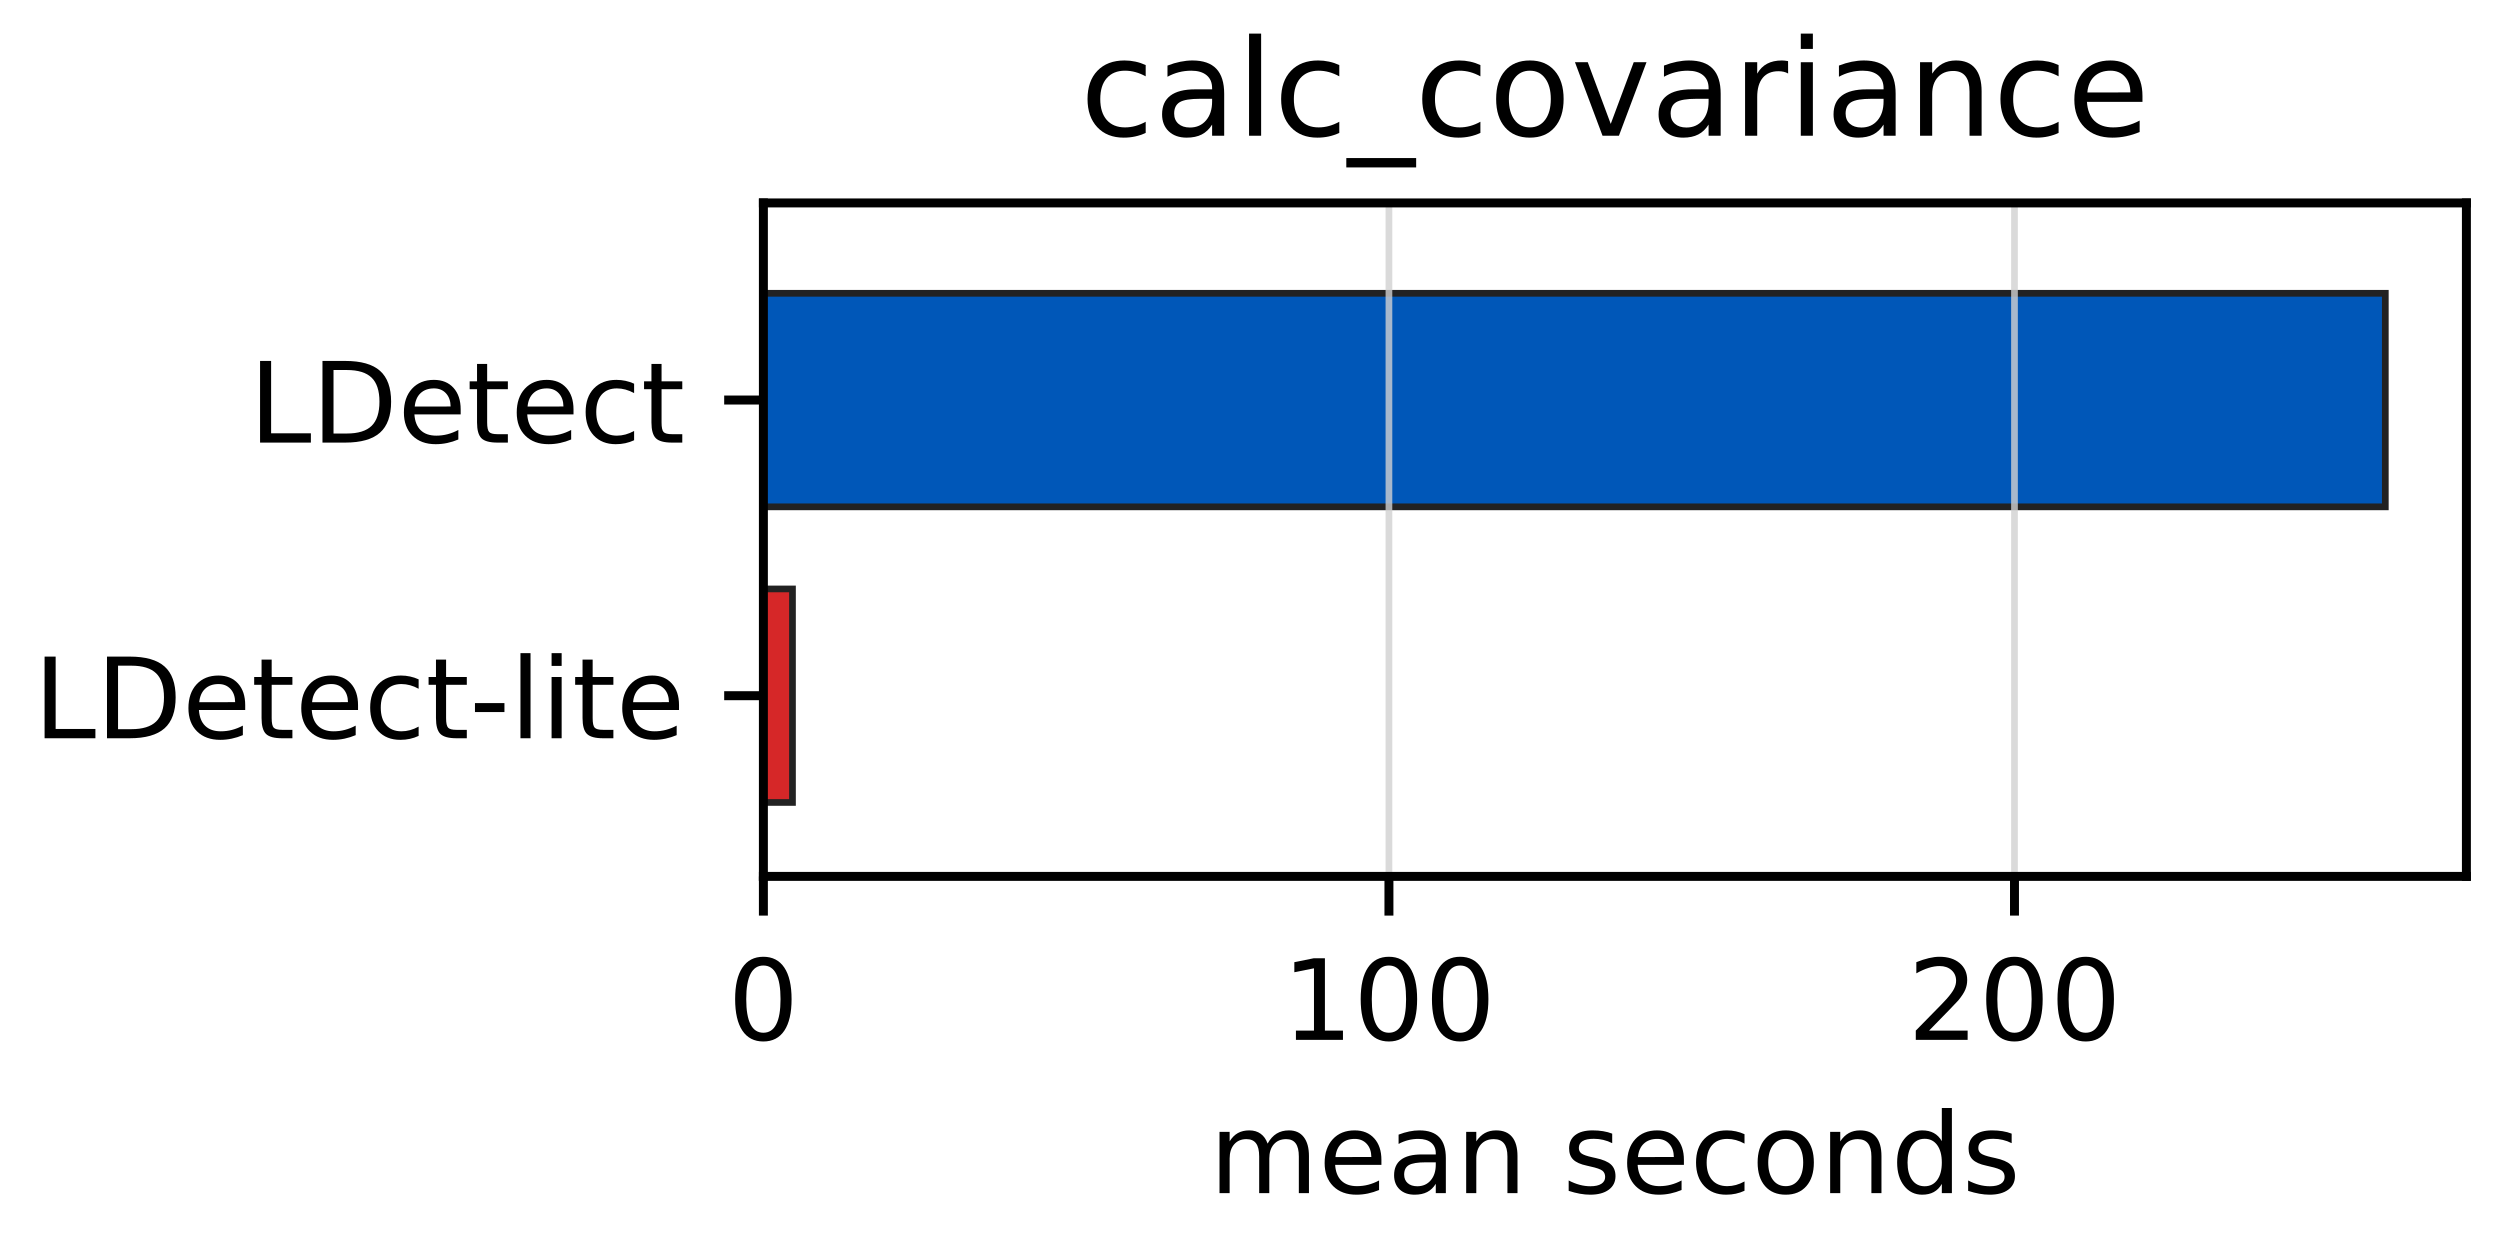
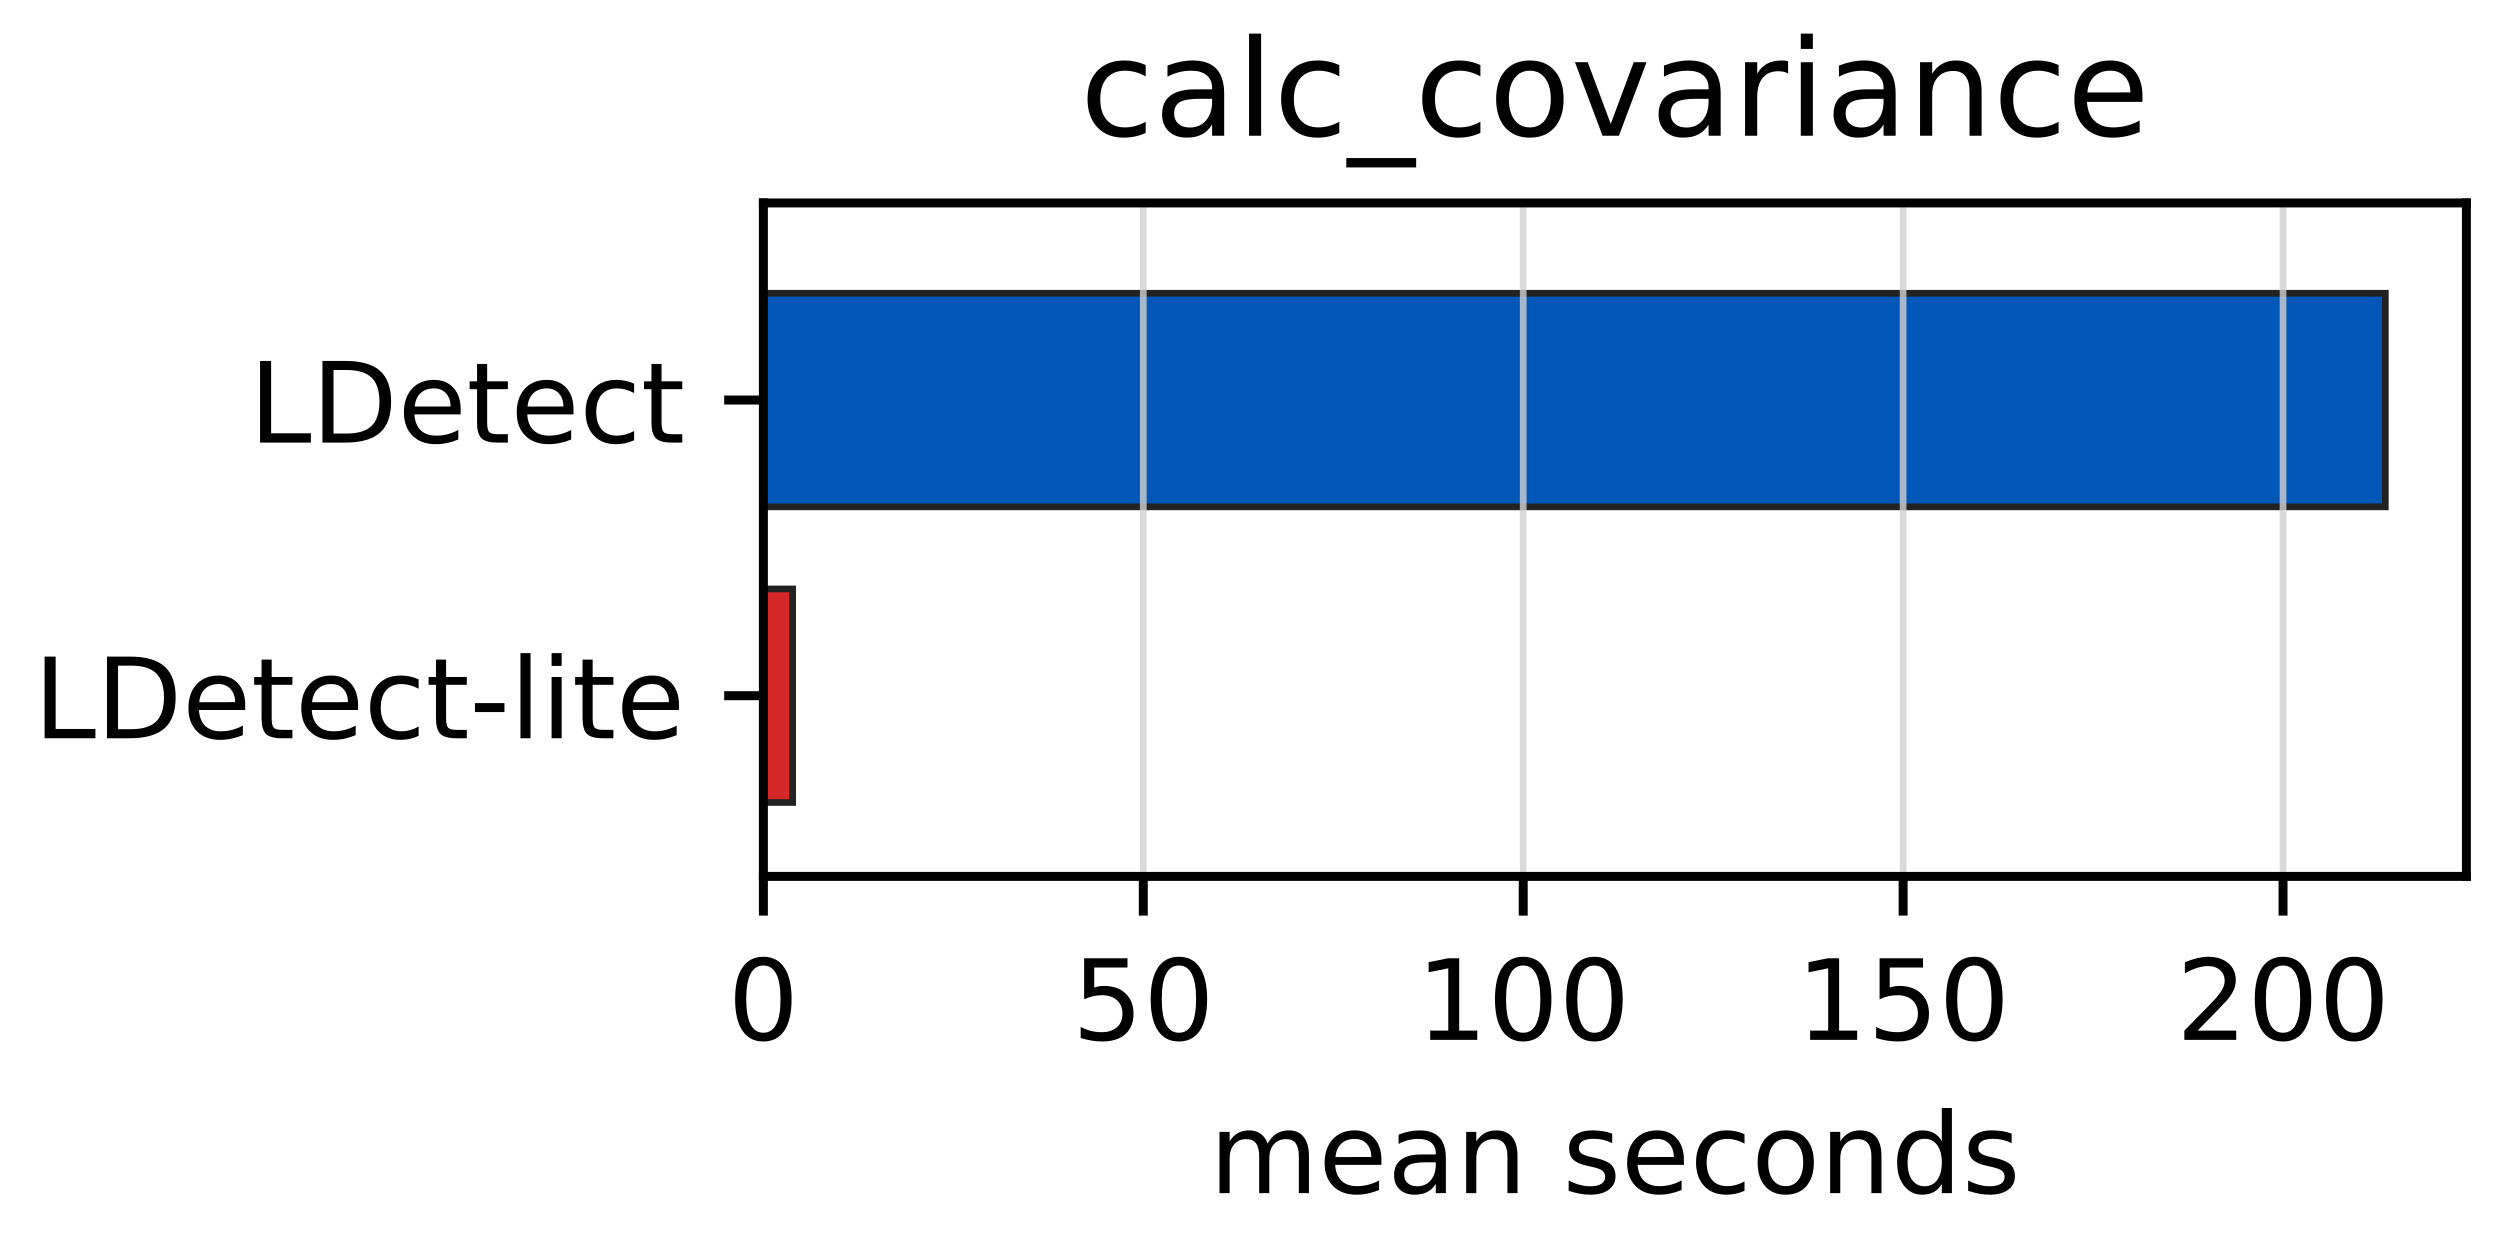
<svg xmlns="http://www.w3.org/2000/svg" xmlns:xlink="http://www.w3.org/1999/xlink" width="223.2pt" height="111.6pt" viewBox="0 0 223.2 111.6" version="1.1">
  <defs>
    <style type="text/css">*{stroke-linejoin: round; stroke-linecap: butt}</style>
  </defs>
  <g id="figure_1">
    <g id="patch_1">
      <path d="M 0 111.6  L 223.2 111.6  L 223.2 0  L 0 0  z " style="fill: #ffffff" />
    </g>
    <g id="axes_1">
      <g id="patch_2">
        <path d="M 68.155 78.244  L 220.2 78.244  L 220.2 18.118  L 68.155 18.118  z " style="fill: #ffffff" />
      </g>
      <g id="patch_3">
-         <path d="M 68.155 26.184  L 212.96 26.184  L 212.96 45.248  L 68.155 45.248  z " clip-path="url(#p8371d8497a)" style="fill: #0057b8; stroke: #222222; stroke-width: 0.6; stroke-linejoin: miter" />
+         <path d="M 68.155 26.184  L 212.96 26.184  L 212.96 45.248  L 68.155 45.248  z " clip-path="url(#pc7d5cfd12a)" style="fill: #0057b8; stroke: #222222; stroke-width: 0.6; stroke-linejoin: miter" />
      </g>
      <g id="patch_4">
-         <path d="M 68.155 52.58  L 70.752 52.58  L 70.752 71.644  L 68.155 71.644  z " clip-path="url(#p8371d8497a)" style="fill: #d62728; stroke: #222222; stroke-width: 0.6; stroke-linejoin: miter" />
+         <path d="M 68.155 52.58  L 70.767 52.58  L 70.767 71.644  L 68.155 71.644  z " clip-path="url(#pc7d5cfd12a)" style="fill: #d62728; stroke: #222222; stroke-width: 0.6; stroke-linejoin: miter" />
      </g>
      <g id="matplotlib.axis_1">
        <g id="xtick_1">
          <g id="line2d_1">
-             <path d="M 68.155 78.244  L 68.155 18.118  " clip-path="url(#p8371d8497a)" style="fill: none; stroke: #d0d0d0; stroke-opacity: 0.8; stroke-width: 0.6; stroke-linecap: square" />
+             <path d="M 68.155 78.244  L 68.155 18.118  " clip-path="url(#pc7d5cfd12a)" style="fill: none; stroke: #d0d0d0; stroke-opacity: 0.8; stroke-width: 0.6; stroke-linecap: square" />
          </g>
          <g id="line2d_2">
            <defs>
-               <path id="m075d7822c8" d="M 0 0  L 0 3.5  " style="stroke: #000000; stroke-width: 0.8" />
+               <path id="mc9c76d34bc" d="M 0 0  L 0 3.5  " style="stroke: #000000; stroke-width: 0.8" />
            </defs>
            <g>
-               <use xlink:href="#m075d7822c8" x="68.155" y="78.244" style="stroke: #000000; stroke-width: 0.8" />
+               <use xlink:href="#mc9c76d34bc" x="68.155" y="78.244" style="stroke: #000000; stroke-width: 0.8" />
            </g>
          </g>
          <g id="text_1">
            <g transform="translate(64.97368 92.84195) scale(0.1 -0.1)">
              <defs>
                <path id="DejaVuSans-30" d="M 2034 4250  Q 1547 4250 1301 3770  Q 1056 3291 1056 2328  Q 1056 1369 1301 889  Q 1547 409 2034 409  Q 2525 409 2770 889  Q 3016 1369 3016 2328  Q 3016 3291 2770 3770  Q 2525 4250 2034 4250  z M 2034 4750  Q 2819 4750 3233 4129  Q 3647 3509 3647 2328  Q 3647 1150 3233 529  Q 2819 -91 2034 -91  Q 1250 -91 836 529  Q 422 1150 422 2328  Q 422 3509 836 4129  Q 1250 4750 2034 4750  z " transform="scale(0.015625)" />
              </defs>
              <use xlink:href="#DejaVuSans-30" />
            </g>
          </g>
        </g>
        <g id="xtick_2">
          <g id="line2d_3">
-             <path d="M 124.004 78.244  L 124.004 18.118  " clip-path="url(#p8371d8497a)" style="fill: none; stroke: #d0d0d0; stroke-opacity: 0.8; stroke-width: 0.6; stroke-linecap: square" />
+             <path d="M 102.074 78.244  L 102.074 18.118  " clip-path="url(#pc7d5cfd12a)" style="fill: none; stroke: #d0d0d0; stroke-opacity: 0.8; stroke-width: 0.6; stroke-linecap: square" />
          </g>
          <g id="line2d_4">
            <g>
-               <use xlink:href="#m075d7822c8" x="124.004" y="78.244" style="stroke: #000000; stroke-width: 0.8" />
+               <use xlink:href="#mc9c76d34bc" x="102.074" y="78.244" style="stroke: #000000; stroke-width: 0.8" />
            </g>
          </g>
          <g id="text_2">
-             <g transform="translate(114.4603 92.84195) scale(0.1 -0.1)">
+             <g transform="translate(95.71123 92.84195) scale(0.1 -0.1)">
+               <defs>
+                 <path id="DejaVuSans-35" d="M 691 4666  L 3169 4666  L 3169 4134  L 1269 4134  L 1269 2991  Q 1406 3038 1543 3061  Q 1681 3084 1819 3084  Q 2600 3084 3056 2656  Q 3513 2228 3513 1497  Q 3513 744 3044 326  Q 2575 -91 1722 -91  Q 1428 -91 1123 -41  Q 819 9 494 109  L 494 744  Q 775 591 1075 516  Q 1375 441 1709 441  Q 2250 441 2565 725  Q 2881 1009 2881 1497  Q 2881 1984 2565 2268  Q 2250 2553 1709 2553  Q 1456 2553 1204 2497  Q 953 2441 691 2322  L 691 4666  z " transform="scale(0.015625)" />
+               </defs>
+               <use xlink:href="#DejaVuSans-35" />
+               <use xlink:href="#DejaVuSans-30" transform="translate(63.62305 0)" />
+             </g>
+           </g>
+         </g>
+         <g id="xtick_3">
+           <g id="line2d_5">
+             <path d="M 135.993 78.244  L 135.993 18.118  " clip-path="url(#pc7d5cfd12a)" style="fill: none; stroke: #d0d0d0; stroke-opacity: 0.8; stroke-width: 0.6; stroke-linecap: square" />
+           </g>
+           <g id="line2d_6">
+             <g>
+               <use xlink:href="#mc9c76d34bc" x="135.993" y="78.244" style="stroke: #000000; stroke-width: 0.8" />
+             </g>
+           </g>
+           <g id="text_3">
+             <g transform="translate(126.4488 92.84195) scale(0.1 -0.1)">
              <defs>
                <path id="DejaVuSans-31" d="M 794 531  L 1825 531  L 1825 4091  L 703 3866  L 703 4441  L 1819 4666  L 2450 4666  L 2450 531  L 3481 531  L 3481 0  L 794 0  L 794 531  z " transform="scale(0.015625)" />
              </defs>
              <use xlink:href="#DejaVuSans-31" />
              <use xlink:href="#DejaVuSans-30" transform="translate(63.62305 0)" />
              <use xlink:href="#DejaVuSans-30" transform="translate(127.2461 0)" />
            </g>
          </g>
        </g>
-         <g id="xtick_3">
-           <g id="line2d_5">
-             <path d="M 179.853 78.244  L 179.853 18.118  " clip-path="url(#p8371d8497a)" style="fill: none; stroke: #d0d0d0; stroke-opacity: 0.8; stroke-width: 0.6; stroke-linecap: square" />
-           </g>
-           <g id="line2d_6">
-             <g>
-               <use xlink:href="#m075d7822c8" x="179.853" y="78.244" style="stroke: #000000; stroke-width: 0.8" />
-             </g>
-           </g>
-           <g id="text_3">
-             <g transform="translate(170.3094 92.84195) scale(0.1 -0.1)">
+         <g id="xtick_4">
+           <g id="line2d_7">
+             <path d="M 169.911 78.244  L 169.911 18.118  " clip-path="url(#pc7d5cfd12a)" style="fill: none; stroke: #d0d0d0; stroke-opacity: 0.8; stroke-width: 0.6; stroke-linecap: square" />
+           </g>
+           <g id="line2d_8">
+             <g>
+               <use xlink:href="#mc9c76d34bc" x="169.911" y="78.244" style="stroke: #000000; stroke-width: 0.8" />
+             </g>
+           </g>
+           <g id="text_4">
+             <g transform="translate(160.3676 92.84195) scale(0.1 -0.1)">
+               <use xlink:href="#DejaVuSans-31" />
+               <use xlink:href="#DejaVuSans-35" transform="translate(63.62305 0)" />
+               <use xlink:href="#DejaVuSans-30" transform="translate(127.2461 0)" />
+             </g>
+           </g>
+         </g>
+         <g id="xtick_5">
+           <g id="line2d_9">
+             <path d="M 203.83 78.244  L 203.83 18.118  " clip-path="url(#pc7d5cfd12a)" style="fill: none; stroke: #d0d0d0; stroke-opacity: 0.8; stroke-width: 0.6; stroke-linecap: square" />
+           </g>
+           <g id="line2d_10">
+             <g>
+               <use xlink:href="#mc9c76d34bc" x="203.83" y="78.244" style="stroke: #000000; stroke-width: 0.8" />
+             </g>
+           </g>
+           <g id="text_5">
+             <g transform="translate(194.2864 92.84195) scale(0.1 -0.1)">
              <defs>
                <path id="DejaVuSans-32" d="M 1228 531  L 3431 531  L 3431 0  L 469 0  L 469 531  Q 828 903 1448 1529  Q 2069 2156 2228 2338  Q 2531 2678 2651 2914  Q 2772 3150 2772 3378  Q 2772 3750 2511 3984  Q 2250 4219 1831 4219  Q 1534 4219 1204 4116  Q 875 4013 500 3803  L 500 4441  Q 881 4594 1212 4672  Q 1544 4750 1819 4750  Q 2544 4750 2975 4387  Q 3406 4025 3406 3419  Q 3406 3131 3298 2873  Q 3191 2616 2906 2266  Q 2828 2175 2409 1742  Q 1991 1309 1228 531  z " transform="scale(0.015625)" />
              </defs>
              <use xlink:href="#DejaVuSans-32" />
              <use xlink:href="#DejaVuSans-30" transform="translate(63.62305 0)" />
              <use xlink:href="#DejaVuSans-30" transform="translate(127.2461 0)" />
            </g>
          </g>
        </g>
-         <g id="text_4">
+         <g id="text_6">
          <g transform="translate(107.9711 106.5201) scale(0.1 -0.1)">
            <defs>
              <path id="DejaVuSans-6d" d="M 3328 2828  Q 3544 3216 3844 3400  Q 4144 3584 4550 3584  Q 5097 3584 5394 3201  Q 5691 2819 5691 2113  L 5691 0  L 5113 0  L 5113 2094  Q 5113 2597 4934 2840  Q 4756 3084 4391 3084  Q 3944 3084 3684 2787  Q 3425 2491 3425 1978  L 3425 0  L 2847 0  L 2847 2094  Q 2847 2600 2669 2842  Q 2491 3084 2119 3084  Q 1678 3084 1418 2786  Q 1159 2488 1159 1978  L 1159 0  L 581 0  L 581 3500  L 1159 3500  L 1159 2956  Q 1356 3278 1631 3431  Q 1906 3584 2284 3584  Q 2666 3584 2933 3390  Q 3200 3197 3328 2828  z " transform="scale(0.015625)" />
              <path id="DejaVuSans-65" d="M 3597 1894  L 3597 1613  L 953 1613  Q 991 1019 1311 708  Q 1631 397 2203 397  Q 2534 397 2845 478  Q 3156 559 3463 722  L 3463 178  Q 3153 47 2828 -22  Q 2503 -91 2169 -91  Q 1331 -91 842 396  Q 353 884 353 1716  Q 353 2575 817 3079  Q 1281 3584 2069 3584  Q 2775 3584 3186 3129  Q 3597 2675 3597 1894  z M 3022 2063  Q 3016 2534 2758 2815  Q 2500 3097 2075 3097  Q 1594 3097 1305 2825  Q 1016 2553 972 2059  L 3022 2063  z " transform="scale(0.015625)" />
              <path id="DejaVuSans-61" d="M 2194 1759  Q 1497 1759 1228 1600  Q 959 1441 959 1056  Q 959 750 1161 570  Q 1363 391 1709 391  Q 2188 391 2477 730  Q 2766 1069 2766 1631  L 2766 1759  L 2194 1759  z M 3341 1997  L 3341 0  L 2766 0  L 2766 531  Q 2569 213 2275 61  Q 1981 -91 1556 -91  Q 1019 -91 701 211  Q 384 513 384 1019  Q 384 1609 779 1909  Q 1175 2209 1959 2209  L 2766 2209  L 2766 2266  Q 2766 2663 2505 2880  Q 2244 3097 1772 3097  Q 1472 3097 1187 3025  Q 903 2953 641 2809  L 641 3341  Q 956 3463 1253 3523  Q 1550 3584 1831 3584  Q 2591 3584 2966 3190  Q 3341 2797 3341 1997  z " transform="scale(0.015625)" />
              <path id="DejaVuSans-6e" d="M 3513 2113  L 3513 0  L 2938 0  L 2938 2094  Q 2938 2591 2744 2837  Q 2550 3084 2163 3084  Q 1697 3084 1428 2787  Q 1159 2491 1159 1978  L 1159 0  L 581 0  L 581 3500  L 1159 3500  L 1159 2956  Q 1366 3272 1645 3428  Q 1925 3584 2291 3584  Q 2894 3584 3203 3211  Q 3513 2838 3513 2113  z " transform="scale(0.015625)" />
              <path id="DejaVuSans-20" transform="scale(0.015625)" />
              <path id="DejaVuSans-73" d="M 2834 3397  L 2834 2853  Q 2591 2978 2328 3040  Q 2066 3103 1784 3103  Q 1356 3103 1142 2972  Q 928 2841 928 2578  Q 928 2378 1081 2264  Q 1234 2150 1697 2047  L 1894 2003  Q 2506 1872 2764 1633  Q 3022 1394 3022 966  Q 3022 478 2636 193  Q 2250 -91 1575 -91  Q 1294 -91 989 -36  Q 684 19 347 128  L 347 722  Q 666 556 975 473  Q 1284 391 1588 391  Q 1994 391 2212 530  Q 2431 669 2431 922  Q 2431 1156 2273 1281  Q 2116 1406 1581 1522  L 1381 1569  Q 847 1681 609 1914  Q 372 2147 372 2553  Q 372 3047 722 3315  Q 1072 3584 1716 3584  Q 2034 3584 2315 3537  Q 2597 3491 2834 3397  z " transform="scale(0.015625)" />
              <path id="DejaVuSans-63" d="M 3122 3366  L 3122 2828  Q 2878 2963 2633 3030  Q 2388 3097 2138 3097  Q 1578 3097 1268 2742  Q 959 2388 959 1747  Q 959 1106 1268 751  Q 1578 397 2138 397  Q 2388 397 2633 464  Q 2878 531 3122 666  L 3122 134  Q 2881 22 2623 -34  Q 2366 -91 2075 -91  Q 1284 -91 818 406  Q 353 903 353 1747  Q 353 2603 823 3093  Q 1294 3584 2113 3584  Q 2378 3584 2631 3529  Q 2884 3475 3122 3366  z " transform="scale(0.015625)" />
              <path id="DejaVuSans-6f" d="M 1959 3097  Q 1497 3097 1228 2736  Q 959 2375 959 1747  Q 959 1119 1226 758  Q 1494 397 1959 397  Q 2419 397 2687 759  Q 2956 1122 2956 1747  Q 2956 2369 2687 2733  Q 2419 3097 1959 3097  z M 1959 3584  Q 2709 3584 3137 3096  Q 3566 2609 3566 1747  Q 3566 888 3137 398  Q 2709 -91 1959 -91  Q 1206 -91 779 398  Q 353 888 353 1747  Q 353 2609 779 3096  Q 1206 3584 1959 3584  z " transform="scale(0.015625)" />
              <path id="DejaVuSans-64" d="M 2906 2969  L 2906 4863  L 3481 4863  L 3481 0  L 2906 0  L 2906 525  Q 2725 213 2448 61  Q 2172 -91 1784 -91  Q 1150 -91 751 415  Q 353 922 353 1747  Q 353 2572 751 3078  Q 1150 3584 1784 3584  Q 2172 3584 2448 3432  Q 2725 3281 2906 2969  z M 947 1747  Q 947 1113 1208 752  Q 1469 391 1925 391  Q 2381 391 2643 752  Q 2906 1113 2906 1747  Q 2906 2381 2643 2742  Q 2381 3103 1925 3103  Q 1469 3103 1208 2742  Q 947 2381 947 1747  z " transform="scale(0.015625)" />
            </defs>
            <use xlink:href="#DejaVuSans-6d" />
            <use xlink:href="#DejaVuSans-65" transform="translate(97.41211 0)" />
            <use xlink:href="#DejaVuSans-61" transform="translate(158.9355 0)" />
            <use xlink:href="#DejaVuSans-6e" transform="translate(220.2148 0)" />
            <use xlink:href="#DejaVuSans-20" transform="translate(283.5938 0)" />
            <use xlink:href="#DejaVuSans-73" transform="translate(315.3809 0)" />
            <use xlink:href="#DejaVuSans-65" transform="translate(367.4805 0)" />
            <use xlink:href="#DejaVuSans-63" transform="translate(429.0039 0)" />
            <use xlink:href="#DejaVuSans-6f" transform="translate(483.9844 0)" />
            <use xlink:href="#DejaVuSans-6e" transform="translate(545.166 0)" />
            <use xlink:href="#DejaVuSans-64" transform="translate(608.5449 0)" />
            <use xlink:href="#DejaVuSans-73" transform="translate(672.0215 0)" />
          </g>
        </g>
      </g>
      <g id="matplotlib.axis_2">
        <g id="ytick_1">
-           <g id="line2d_7">
+           <g id="line2d_11">
            <defs>
-               <path id="md9720373f5" d="M 0 0  L -3.5 0  " style="stroke: #000000; stroke-width: 0.8" />
+               <path id="m15d7954d78" d="M 0 0  L -3.5 0  " style="stroke: #000000; stroke-width: 0.8" />
            </defs>
            <g>
-               <use xlink:href="#md9720373f5" x="68.155" y="35.716" style="stroke: #000000; stroke-width: 0.8" />
-             </g>
-           </g>
-           <g id="text_5">
+               <use xlink:href="#m15d7954d78" x="68.155" y="35.716" style="stroke: #000000; stroke-width: 0.8" />
+             </g>
+           </g>
+           <g id="text_7">
            <g transform="translate(22.23774 39.51519) scale(0.1 -0.1)">
              <defs>
                <path id="DejaVuSans-4c" d="M 628 4666  L 1259 4666  L 1259 531  L 3531 531  L 3531 0  L 628 0  L 628 4666  z " transform="scale(0.015625)" />
                <path id="DejaVuSans-44" d="M 1259 4147  L 1259 519  L 2022 519  Q 2988 519 3436 956  Q 3884 1394 3884 2338  Q 3884 3275 3436 3711  Q 2988 4147 2022 4147  L 1259 4147  z M 628 4666  L 1925 4666  Q 3281 4666 3915 4102  Q 4550 3538 4550 2338  Q 4550 1131 3912 565  Q 3275 0 1925 0  L 628 0  L 628 4666  z " transform="scale(0.015625)" />
                <path id="DejaVuSans-74" d="M 1172 4494  L 1172 3500  L 2356 3500  L 2356 3053  L 1172 3053  L 1172 1153  Q 1172 725 1289 603  Q 1406 481 1766 481  L 2356 481  L 2356 0  L 1766 0  Q 1100 0 847 248  Q 594 497 594 1153  L 594 3053  L 172 3053  L 172 3500  L 594 3500  L 594 4494  L 1172 4494  z " transform="scale(0.015625)" />
              </defs>
              <use xlink:href="#DejaVuSans-4c" />
              <use xlink:href="#DejaVuSans-44" transform="translate(55.71289 0)" />
              <use xlink:href="#DejaVuSans-65" transform="translate(132.7148 0)" />
              <use xlink:href="#DejaVuSans-74" transform="translate(194.2383 0)" />
              <use xlink:href="#DejaVuSans-65" transform="translate(233.4473 0)" />
              <use xlink:href="#DejaVuSans-63" transform="translate(294.9707 0)" />
              <use xlink:href="#DejaVuSans-74" transform="translate(349.9512 0)" />
            </g>
          </g>
        </g>
        <g id="ytick_2">
-           <g id="line2d_8">
-             <g>
-               <use xlink:href="#md9720373f5" x="68.155" y="62.112" style="stroke: #000000; stroke-width: 0.8" />
-             </g>
-           </g>
-           <g id="text_6">
+           <g id="line2d_12">
+             <g>
+               <use xlink:href="#m15d7954d78" x="68.155" y="62.112" style="stroke: #000000; stroke-width: 0.8" />
+             </g>
+           </g>
+           <g id="text_8">
            <g transform="translate(3.00024 65.91159) scale(0.1 -0.1)">
              <defs>
                <path id="DejaVuSans-2d" d="M 313 2009  L 1997 2009  L 1997 1497  L 313 1497  L 313 2009  z " transform="scale(0.015625)" />
                <path id="DejaVuSans-6c" d="M 603 4863  L 1178 4863  L 1178 0  L 603 0  L 603 4863  z " transform="scale(0.015625)" />
                <path id="DejaVuSans-69" d="M 603 3500  L 1178 3500  L 1178 0  L 603 0  L 603 3500  z M 603 4863  L 1178 4863  L 1178 4134  L 603 4134  L 603 4863  z " transform="scale(0.015625)" />
              </defs>
              <use xlink:href="#DejaVuSans-4c" />
              <use xlink:href="#DejaVuSans-44" transform="translate(55.71289 0)" />
              <use xlink:href="#DejaVuSans-65" transform="translate(132.7148 0)" />
              <use xlink:href="#DejaVuSans-74" transform="translate(194.2383 0)" />
              <use xlink:href="#DejaVuSans-65" transform="translate(233.4473 0)" />
              <use xlink:href="#DejaVuSans-63" transform="translate(294.9707 0)" />
              <use xlink:href="#DejaVuSans-74" transform="translate(349.9512 0)" />
              <use xlink:href="#DejaVuSans-2d" transform="translate(389.1602 0)" />
              <use xlink:href="#DejaVuSans-6c" transform="translate(425.2441 0)" />
              <use xlink:href="#DejaVuSans-69" transform="translate(453.0273 0)" />
              <use xlink:href="#DejaVuSans-74" transform="translate(480.8105 0)" />
              <use xlink:href="#DejaVuSans-65" transform="translate(520.0195 0)" />
            </g>
          </g>
        </g>
      </g>
      <g id="patch_5">
        <path d="M 68.155 78.244  L 68.155 18.118  " style="fill: none; stroke: #000000; stroke-width: 0.8; stroke-linejoin: miter; stroke-linecap: square" />
      </g>
      <g id="patch_6">
        <path d="M 220.2 78.244  L 220.2 18.118  " style="fill: none; stroke: #000000; stroke-width: 0.8; stroke-linejoin: miter; stroke-linecap: square" />
      </g>
      <g id="patch_7">
        <path d="M 68.155 78.244  L 220.2 78.244  " style="fill: none; stroke: #000000; stroke-width: 0.8; stroke-linejoin: miter; stroke-linecap: square" />
      </g>
      <g id="patch_8">
        <path d="M 68.155 18.118  L 220.2 18.118  " style="fill: none; stroke: #000000; stroke-width: 0.8; stroke-linejoin: miter; stroke-linecap: square" />
      </g>
-       <g id="text_7">
+       <g id="text_9">
        <g transform="translate(96.43328 12.11837) scale(0.12 -0.12)">
          <defs>
            <path id="DejaVuSans-5f" d="M 3263 -1063  L 3263 -1509  L -63 -1509  L -63 -1063  L 3263 -1063  z " transform="scale(0.015625)" />
            <path id="DejaVuSans-76" d="M 191 3500  L 800 3500  L 1894 563  L 2988 3500  L 3597 3500  L 2284 0  L 1503 0  L 191 3500  z " transform="scale(0.015625)" />
            <path id="DejaVuSans-72" d="M 2631 2963  Q 2534 3019 2420 3045  Q 2306 3072 2169 3072  Q 1681 3072 1420 2755  Q 1159 2438 1159 1844  L 1159 0  L 581 0  L 581 3500  L 1159 3500  L 1159 2956  Q 1341 3275 1631 3429  Q 1922 3584 2338 3584  Q 2397 3584 2469 3576  Q 2541 3569 2628 3553  L 2631 2963  z " transform="scale(0.015625)" />
          </defs>
          <use xlink:href="#DejaVuSans-63" />
          <use xlink:href="#DejaVuSans-61" transform="translate(54.98047 0)" />
          <use xlink:href="#DejaVuSans-6c" transform="translate(116.2598 0)" />
          <use xlink:href="#DejaVuSans-63" transform="translate(144.043 0)" />
          <use xlink:href="#DejaVuSans-5f" transform="translate(199.0234 0)" />
          <use xlink:href="#DejaVuSans-63" transform="translate(249.0234 0)" />
          <use xlink:href="#DejaVuSans-6f" transform="translate(304.0039 0)" />
          <use xlink:href="#DejaVuSans-76" transform="translate(365.1855 0)" />
          <use xlink:href="#DejaVuSans-61" transform="translate(424.3652 0)" />
          <use xlink:href="#DejaVuSans-72" transform="translate(485.6445 0)" />
          <use xlink:href="#DejaVuSans-69" transform="translate(526.7578 0)" />
          <use xlink:href="#DejaVuSans-61" transform="translate(554.541 0)" />
          <use xlink:href="#DejaVuSans-6e" transform="translate(615.8203 0)" />
          <use xlink:href="#DejaVuSans-63" transform="translate(679.1992 0)" />
          <use xlink:href="#DejaVuSans-65" transform="translate(734.1797 0)" />
        </g>
      </g>
    </g>
  </g>
  <defs>
-     <clipPath id="p8371d8497a">
+     <clipPath id="pc7d5cfd12a">
      <rect x="68.155" y="18.118" width="152.045" height="60.125" />
    </clipPath>
  </defs>
</svg>
